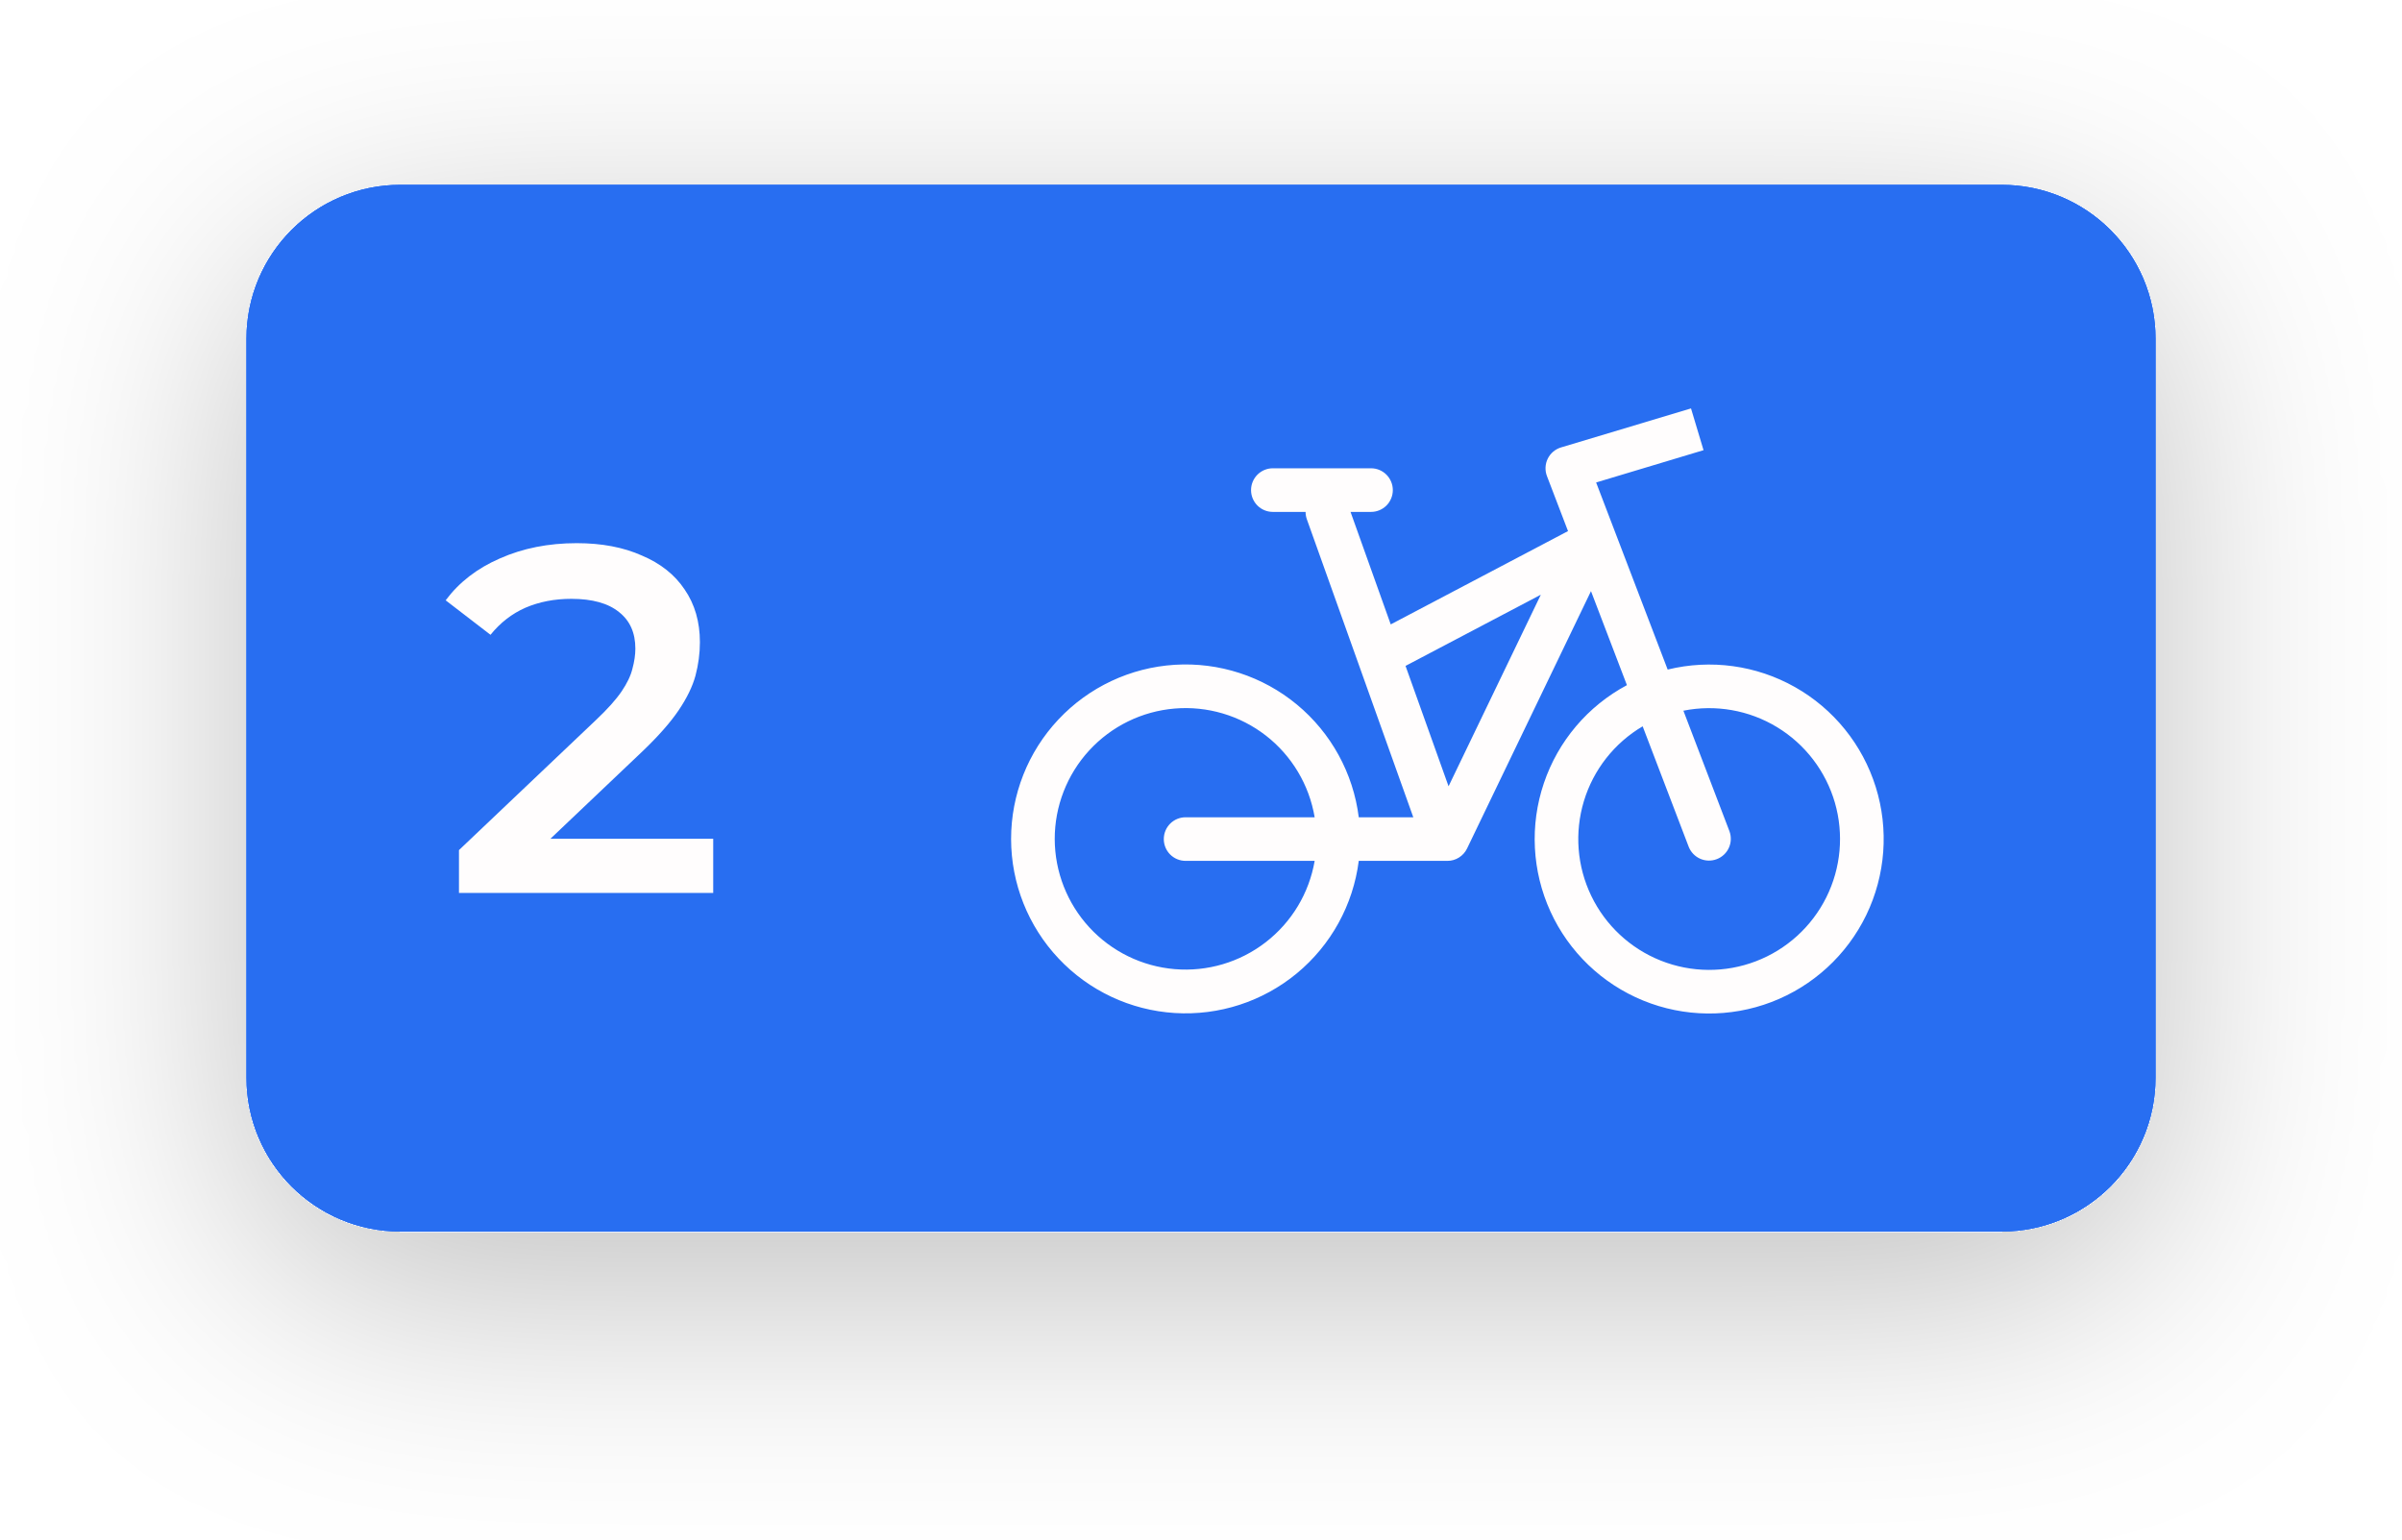
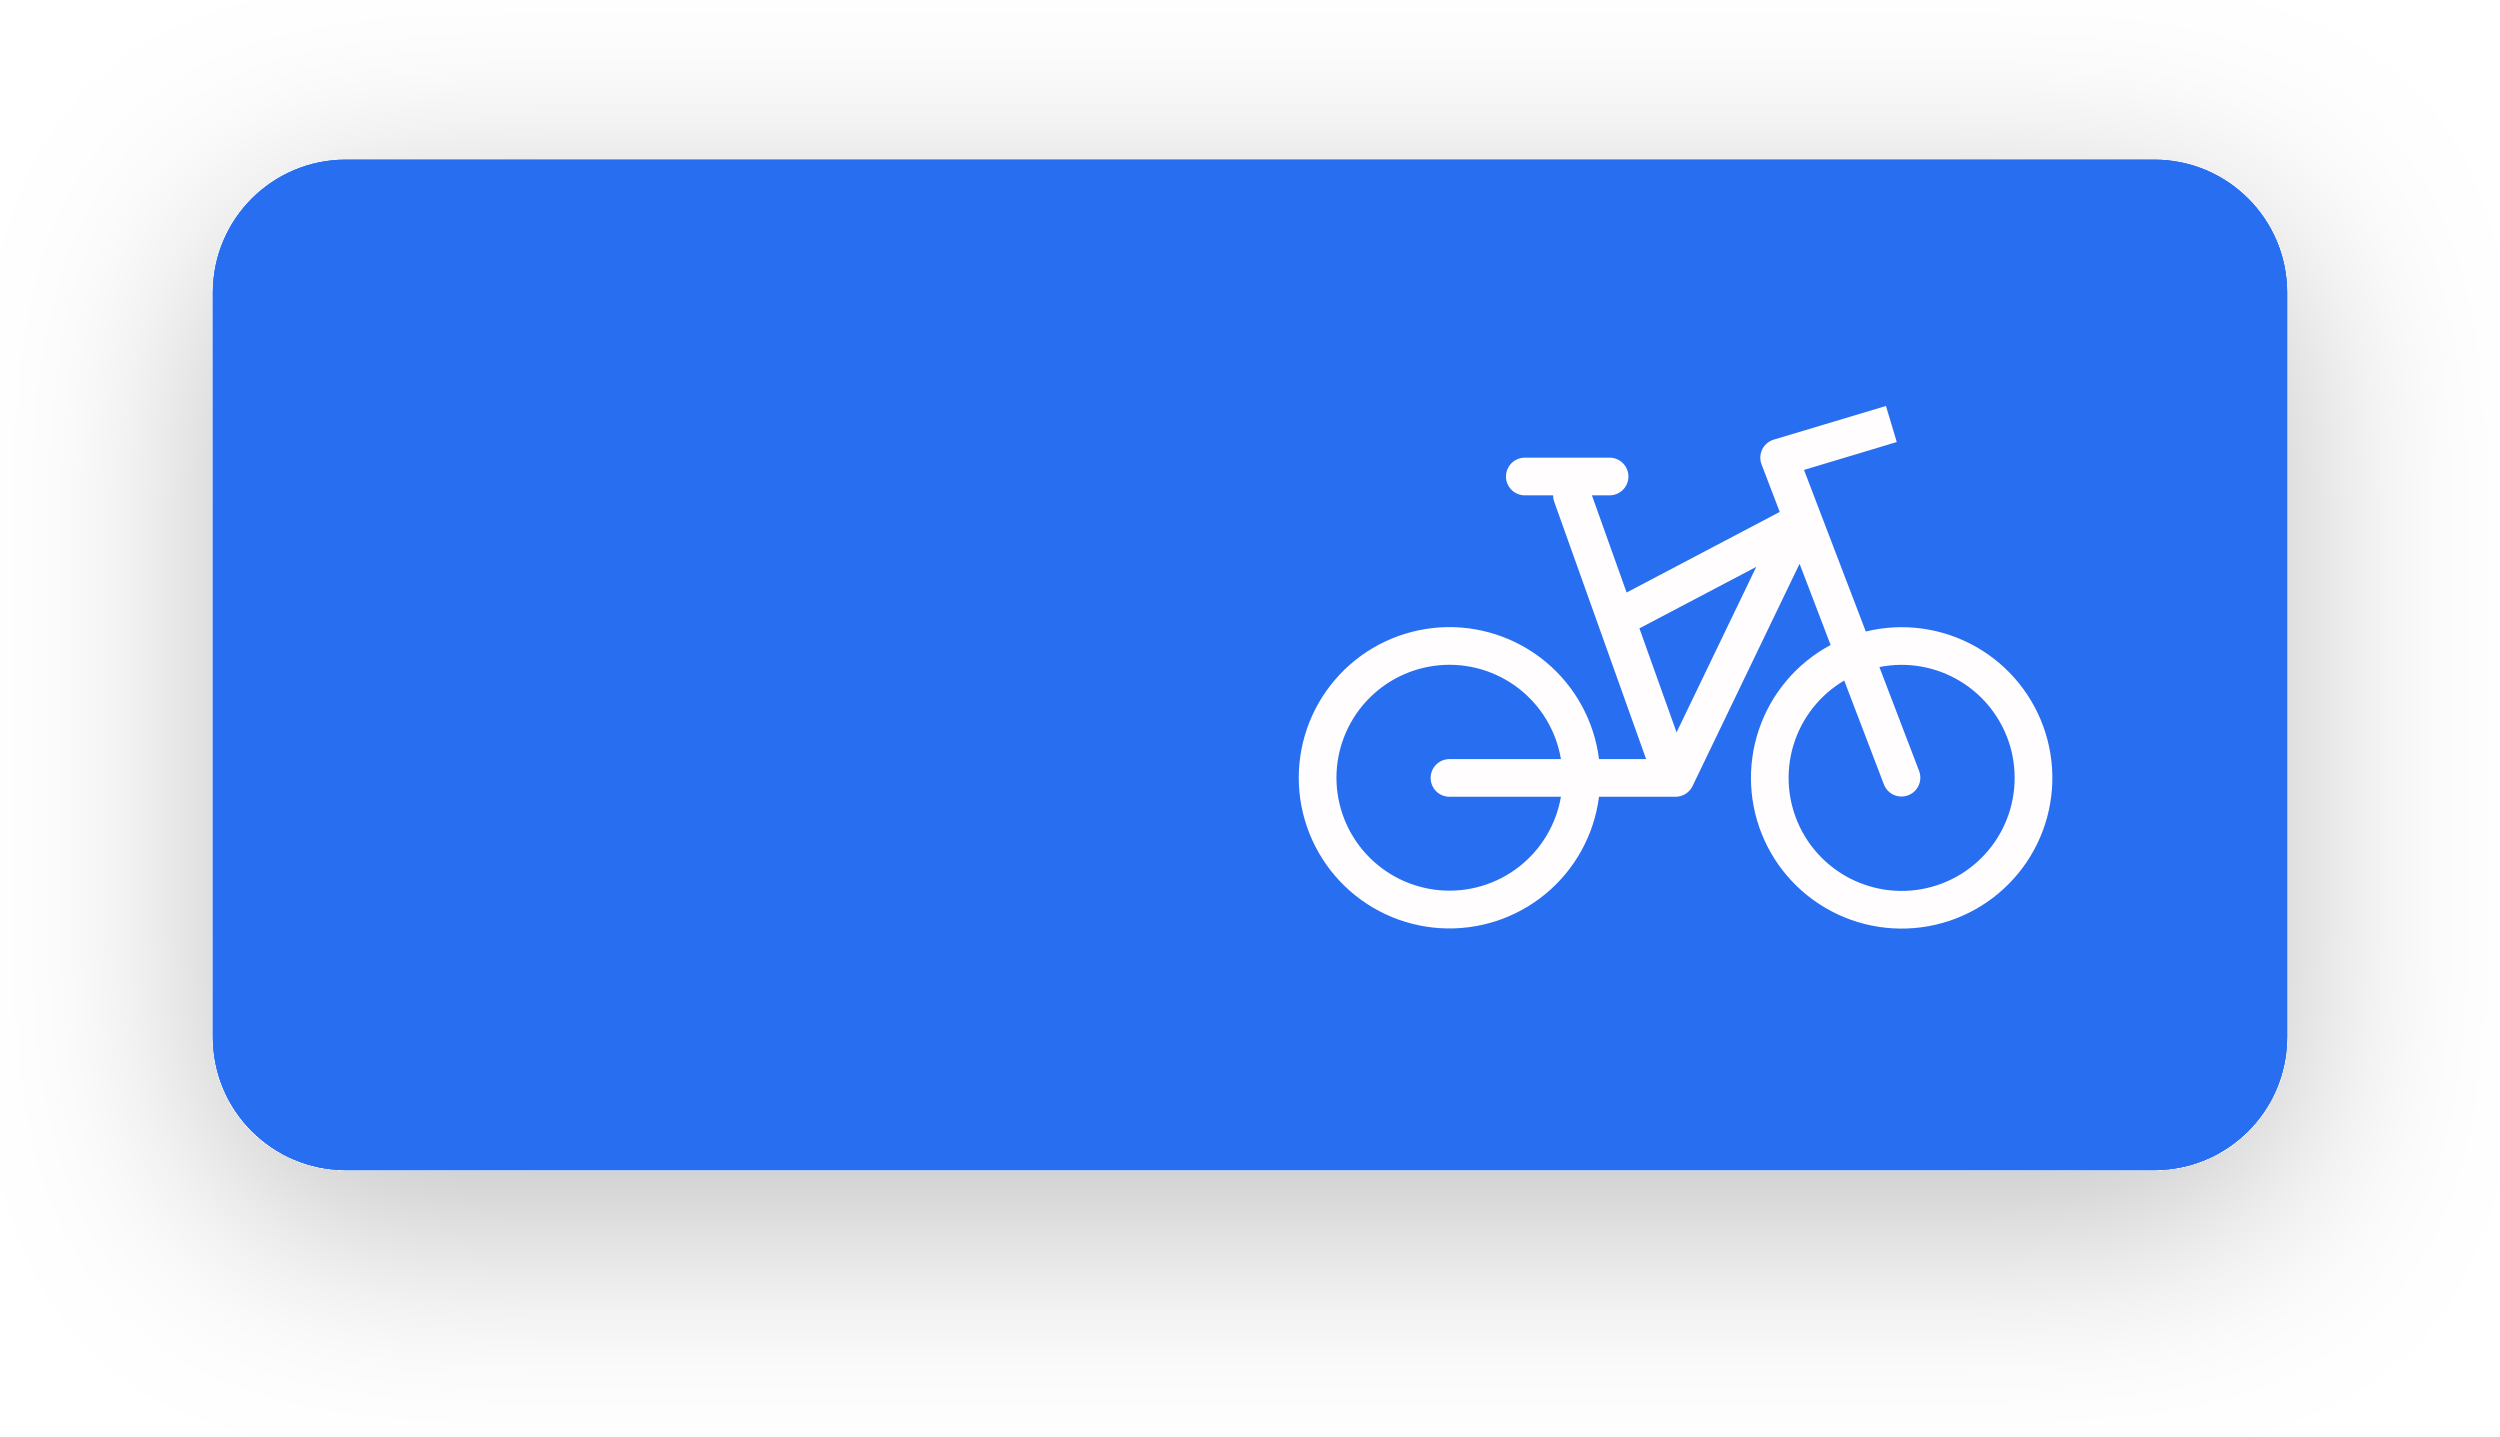
- <svg xmlns="http://www.w3.org/2000/svg" width="78" height="50" viewBox="0 0 78 50" fill="none">
+ <svg xmlns="http://www.w3.org/2000/svg" width="94" height="54" viewBox="0 0 94 54" fill="none">
  <g filter="url(#filter0_d_341_756)">
-     <rect x="8" y="6" width="62" height="34" rx="5" fill="#286EF1" />
-     <path d="M14.904 29V27.608L19.352 23.384C19.725 23.032 20.002 22.723 20.184 22.456C20.365 22.189 20.482 21.944 20.536 21.72C20.6 21.485 20.632 21.267 20.632 21.064C20.632 20.552 20.456 20.157 20.104 19.88C19.752 19.592 19.234 19.448 18.552 19.448C18.008 19.448 17.512 19.544 17.064 19.736C16.626 19.928 16.248 20.221 15.928 20.616L14.472 19.496C14.909 18.909 15.496 18.456 16.232 18.136C16.978 17.805 17.81 17.64 18.728 17.64C19.538 17.64 20.242 17.773 20.84 18.04C21.448 18.296 21.912 18.664 22.232 19.144C22.562 19.624 22.728 20.195 22.728 20.856C22.728 21.219 22.68 21.581 22.584 21.944C22.488 22.296 22.306 22.669 22.04 23.064C21.773 23.459 21.384 23.901 20.872 24.392L17.048 28.024L16.616 27.24H23.16V29H14.904Z" fill="#FFFDFD" />
-     <path fill-rule="evenodd" clip-rule="evenodd" d="M55.319 14.62L51.831 15.669L54.154 21.745C55.554 21.402 57.032 21.605 58.288 22.314C59.543 23.022 60.481 24.183 60.911 25.559C61.341 26.934 61.23 28.422 60.602 29.72C59.973 31.017 58.874 32.026 57.528 32.541C56.182 33.056 54.69 33.039 53.356 32.493C52.022 31.947 50.946 30.913 50.347 29.602C49.749 28.291 49.672 26.8 50.134 25.435C50.595 24.069 51.56 22.931 52.831 22.251L51.664 19.198L47.639 27.558C47.581 27.678 47.49 27.779 47.377 27.85C47.264 27.921 47.133 27.959 47 27.958H44.123C43.941 29.387 43.222 30.693 42.112 31.611C41.001 32.529 39.583 32.989 38.146 32.899C36.708 32.809 35.359 32.175 34.372 31.125C33.385 30.076 32.835 28.69 32.833 27.25C32.832 25.808 33.381 24.419 34.368 23.368C35.355 22.316 36.706 21.681 38.145 21.59C39.584 21.5 41.004 21.962 42.115 22.882C43.225 23.802 43.944 25.111 44.123 26.542H45.894L42.437 16.863C42.41 16.787 42.396 16.706 42.396 16.625H41.333C41.145 16.625 40.965 16.55 40.832 16.418C40.7 16.285 40.625 16.105 40.625 15.917C40.625 15.729 40.7 15.549 40.832 15.416C40.965 15.283 41.145 15.208 41.333 15.208H44.521C44.709 15.208 44.889 15.283 45.022 15.416C45.154 15.549 45.229 15.729 45.229 15.917C45.229 16.105 45.154 16.285 45.022 16.418C44.889 16.55 44.709 16.625 44.521 16.625H43.856L45.161 20.278L50.918 17.248L50.234 15.461C50.199 15.37 50.184 15.273 50.188 15.176C50.193 15.078 50.217 14.983 50.26 14.896C50.303 14.808 50.364 14.73 50.438 14.668C50.513 14.605 50.599 14.558 50.693 14.53L54.912 13.264L55.319 14.62ZM45.642 21.626L47.039 25.536L50.035 19.314L45.642 21.626ZM54.838 27.503L53.342 23.588C52.424 24.129 51.743 24.996 51.434 26.016C51.125 27.036 51.21 28.134 51.673 29.094C52.136 30.054 52.942 30.805 53.933 31.198C54.923 31.592 56.025 31.599 57.02 31.218C58.016 30.837 58.831 30.096 59.306 29.142C59.781 28.188 59.88 27.09 59.584 26.066C59.287 25.043 58.617 24.168 57.706 23.615C56.795 23.062 55.71 22.872 54.665 23.081L56.161 26.997C56.225 27.172 56.218 27.365 56.141 27.534C56.064 27.704 55.923 27.836 55.749 27.902C55.575 27.969 55.382 27.964 55.212 27.89C55.041 27.815 54.907 27.676 54.838 27.503ZM42.691 26.542H38.5C38.312 26.542 38.132 26.616 37.999 26.749C37.866 26.882 37.792 27.062 37.792 27.25C37.792 27.438 37.866 27.618 37.999 27.751C38.132 27.884 38.312 27.958 38.5 27.958H42.691C42.511 29.007 41.944 29.949 41.102 30.6C40.261 31.251 39.206 31.563 38.146 31.474C37.086 31.385 36.097 30.902 35.376 30.12C34.655 29.338 34.253 28.314 34.25 27.25C34.249 26.184 34.649 25.156 35.37 24.371C36.092 23.585 37.082 23.1 38.145 23.011C39.207 22.922 40.264 23.235 41.107 23.889C41.949 24.543 42.514 25.49 42.691 26.542Z" fill="#FFFDFD" />
-     <rect x="8.75" y="6.75" width="60.5" height="32.5" rx="4.25" stroke="#286EF1" stroke-width="1.5" />
+     <rect x="8" y="6" width="78" height="38" rx="5" fill="#286EF1" />
+     <path d="M14.904 31V29.608L19.352 25.384C19.725 25.032 20.002 24.723 20.184 24.456C20.365 24.189 20.482 23.944 20.536 23.72C20.6 23.485 20.632 23.267 20.632 23.064C20.632 22.552 20.456 22.157 20.104 21.88C19.752 21.592 19.234 21.448 18.552 21.448C18.008 21.448 17.512 21.544 17.064 21.736C16.626 21.928 16.248 22.221 15.928 22.616L14.472 21.496C14.909 20.909 15.496 20.456 16.232 20.136C16.978 19.805 17.81 19.64 18.728 19.64C19.538 19.64 20.242 19.773 20.84 20.04C21.448 20.296 21.912 20.664 22.232 21.144C22.562 21.624 22.728 22.195 22.728 22.856C22.728 23.219 22.68 23.581 22.584 23.944C22.488 24.296 22.306 24.669 22.04 25.064C21.773 25.459 21.384 25.901 20.872 26.392L17.048 30.024L16.616 29.24H23.16V31H14.904Z" fill="#286EF1" />
+     <path d="M30.904 31V29.608L35.352 25.384C35.725 25.032 36.002 24.723 36.184 24.456C36.365 24.189 36.482 23.944 36.536 23.72C36.6 23.485 36.632 23.267 36.632 23.064C36.632 22.552 36.456 22.157 36.104 21.88C35.752 21.592 35.234 21.448 34.552 21.448C34.008 21.448 33.512 21.544 33.064 21.736C32.626 21.928 32.248 22.221 31.928 22.616L30.472 21.496C30.909 20.909 31.496 20.456 32.232 20.136C32.978 19.805 33.81 19.64 34.728 19.64C35.538 19.64 36.242 19.773 36.84 20.04C37.448 20.296 37.912 20.664 38.232 21.144C38.562 21.624 38.728 22.195 38.728 22.856C38.728 23.219 38.68 23.581 38.584 23.944C38.488 24.296 38.306 24.669 38.04 25.064C37.773 25.459 37.384 25.901 36.872 26.392L33.048 30.024L32.616 29.24H39.16V31H30.904Z" fill="#286EF1" />
+     <path fill-rule="evenodd" clip-rule="evenodd" d="M71.319 16.62L67.831 17.669L70.154 23.745C71.554 23.402 73.032 23.605 74.288 24.314C75.543 25.022 76.481 26.183 76.911 27.559C77.341 28.934 77.23 30.422 76.602 31.72C75.973 33.017 74.874 34.026 73.528 34.541C72.182 35.056 70.69 35.039 69.356 34.493C68.022 33.947 66.946 32.913 66.347 31.602C65.749 30.291 65.672 28.8 66.134 27.435C66.595 26.069 67.56 24.931 68.831 24.251L67.664 21.198L63.639 29.558C63.581 29.678 63.49 29.779 63.377 29.85C63.264 29.921 63.133 29.959 63 29.958H60.123C59.941 31.387 59.222 32.693 58.112 33.611C57.001 34.529 55.583 34.989 54.146 34.899C52.708 34.809 51.359 34.175 50.372 33.126C49.385 32.076 48.835 30.69 48.833 29.25C48.832 27.808 49.381 26.419 50.368 25.368C51.355 24.316 52.706 23.681 54.145 23.59C55.584 23.5 57.004 23.962 58.115 24.882C59.225 25.802 59.944 27.111 60.123 28.542H61.894L58.437 18.863C58.41 18.787 58.396 18.706 58.396 18.625H57.333C57.145 18.625 56.965 18.55 56.832 18.418C56.7 18.285 56.625 18.105 56.625 17.917C56.625 17.729 56.7 17.549 56.832 17.416C56.965 17.283 57.145 17.208 57.333 17.208H60.521C60.709 17.208 60.889 17.283 61.022 17.416C61.154 17.549 61.229 17.729 61.229 17.917C61.229 18.105 61.154 18.285 61.022 18.418C60.889 18.55 60.709 18.625 60.521 18.625H59.856L61.161 22.278L66.918 19.248L66.234 17.461C66.199 17.37 66.184 17.273 66.188 17.176C66.193 17.078 66.217 16.983 66.26 16.896C66.303 16.808 66.364 16.73 66.438 16.668C66.513 16.605 66.599 16.558 66.692 16.53L70.912 15.264L71.319 16.62ZM61.642 23.626L63.039 27.536L66.035 21.314L61.642 23.626ZM70.838 29.503L69.342 25.588C68.424 26.129 67.743 26.996 67.434 28.016C67.125 29.036 67.21 30.134 67.673 31.094C68.136 32.054 68.942 32.805 69.933 33.198C70.923 33.592 72.025 33.599 73.02 33.218C74.016 32.837 74.832 32.096 75.306 31.142C75.781 30.188 75.88 29.09 75.584 28.066C75.287 27.043 74.617 26.168 73.706 25.615C72.795 25.062 71.71 24.872 70.665 25.081L72.162 28.997C72.225 29.172 72.218 29.365 72.141 29.534C72.064 29.704 71.923 29.836 71.749 29.902C71.575 29.969 71.382 29.964 71.212 29.89C71.041 29.815 70.907 29.676 70.838 29.503ZM58.691 28.542H54.5C54.312 28.542 54.132 28.616 53.999 28.749C53.866 28.882 53.792 29.062 53.792 29.25C53.792 29.438 53.866 29.618 53.999 29.751C54.132 29.884 54.312 29.958 54.5 29.958H58.691C58.511 31.007 57.944 31.949 57.102 32.6C56.261 33.251 55.206 33.563 54.146 33.474C53.086 33.385 52.097 32.902 51.376 32.12C50.655 31.338 50.253 30.314 50.25 29.25C50.249 28.184 50.649 27.156 51.37 26.371C52.092 25.585 53.082 25.1 54.145 25.011C55.207 24.922 56.264 25.235 57.107 25.889C57.949 26.543 58.514 27.49 58.691 28.542Z" fill="#FFFDFD" />
+     <rect x="8.75" y="6.75" width="76.5" height="36.5" rx="4.25" stroke="#286EF1" stroke-width="1.5" />
  </g>
  <defs>
-     <filter id="filter0_d_341_756" x="0" y="0" width="78" height="50" filterUnits="userSpaceOnUse" color-interpolation-filters="sRGB">
+     <filter id="filter0_d_341_756" x="0" y="0" width="94" height="54" filterUnits="userSpaceOnUse" color-interpolation-filters="sRGB">
      <feFlood flood-opacity="0" result="BackgroundImageFix" />
      <feColorMatrix in="SourceAlpha" type="matrix" values="0 0 0 0 0 0 0 0 0 0 0 0 0 0 0 0 0 0 127 0" result="hardAlpha" />
      <feOffset dy="2" />
      <feGaussianBlur stdDeviation="4" />
      <feComposite in2="hardAlpha" operator="out" />
      <feColorMatrix type="matrix" values="0 0 0 0 0 0 0 0 0 0 0 0 0 0 0 0 0 0 0.25 0" />
      <feBlend mode="normal" in2="BackgroundImageFix" result="effect1_dropShadow_341_756" />
      <feBlend mode="normal" in="SourceGraphic" in2="effect1_dropShadow_341_756" result="shape" />
    </filter>
  </defs>
</svg>
